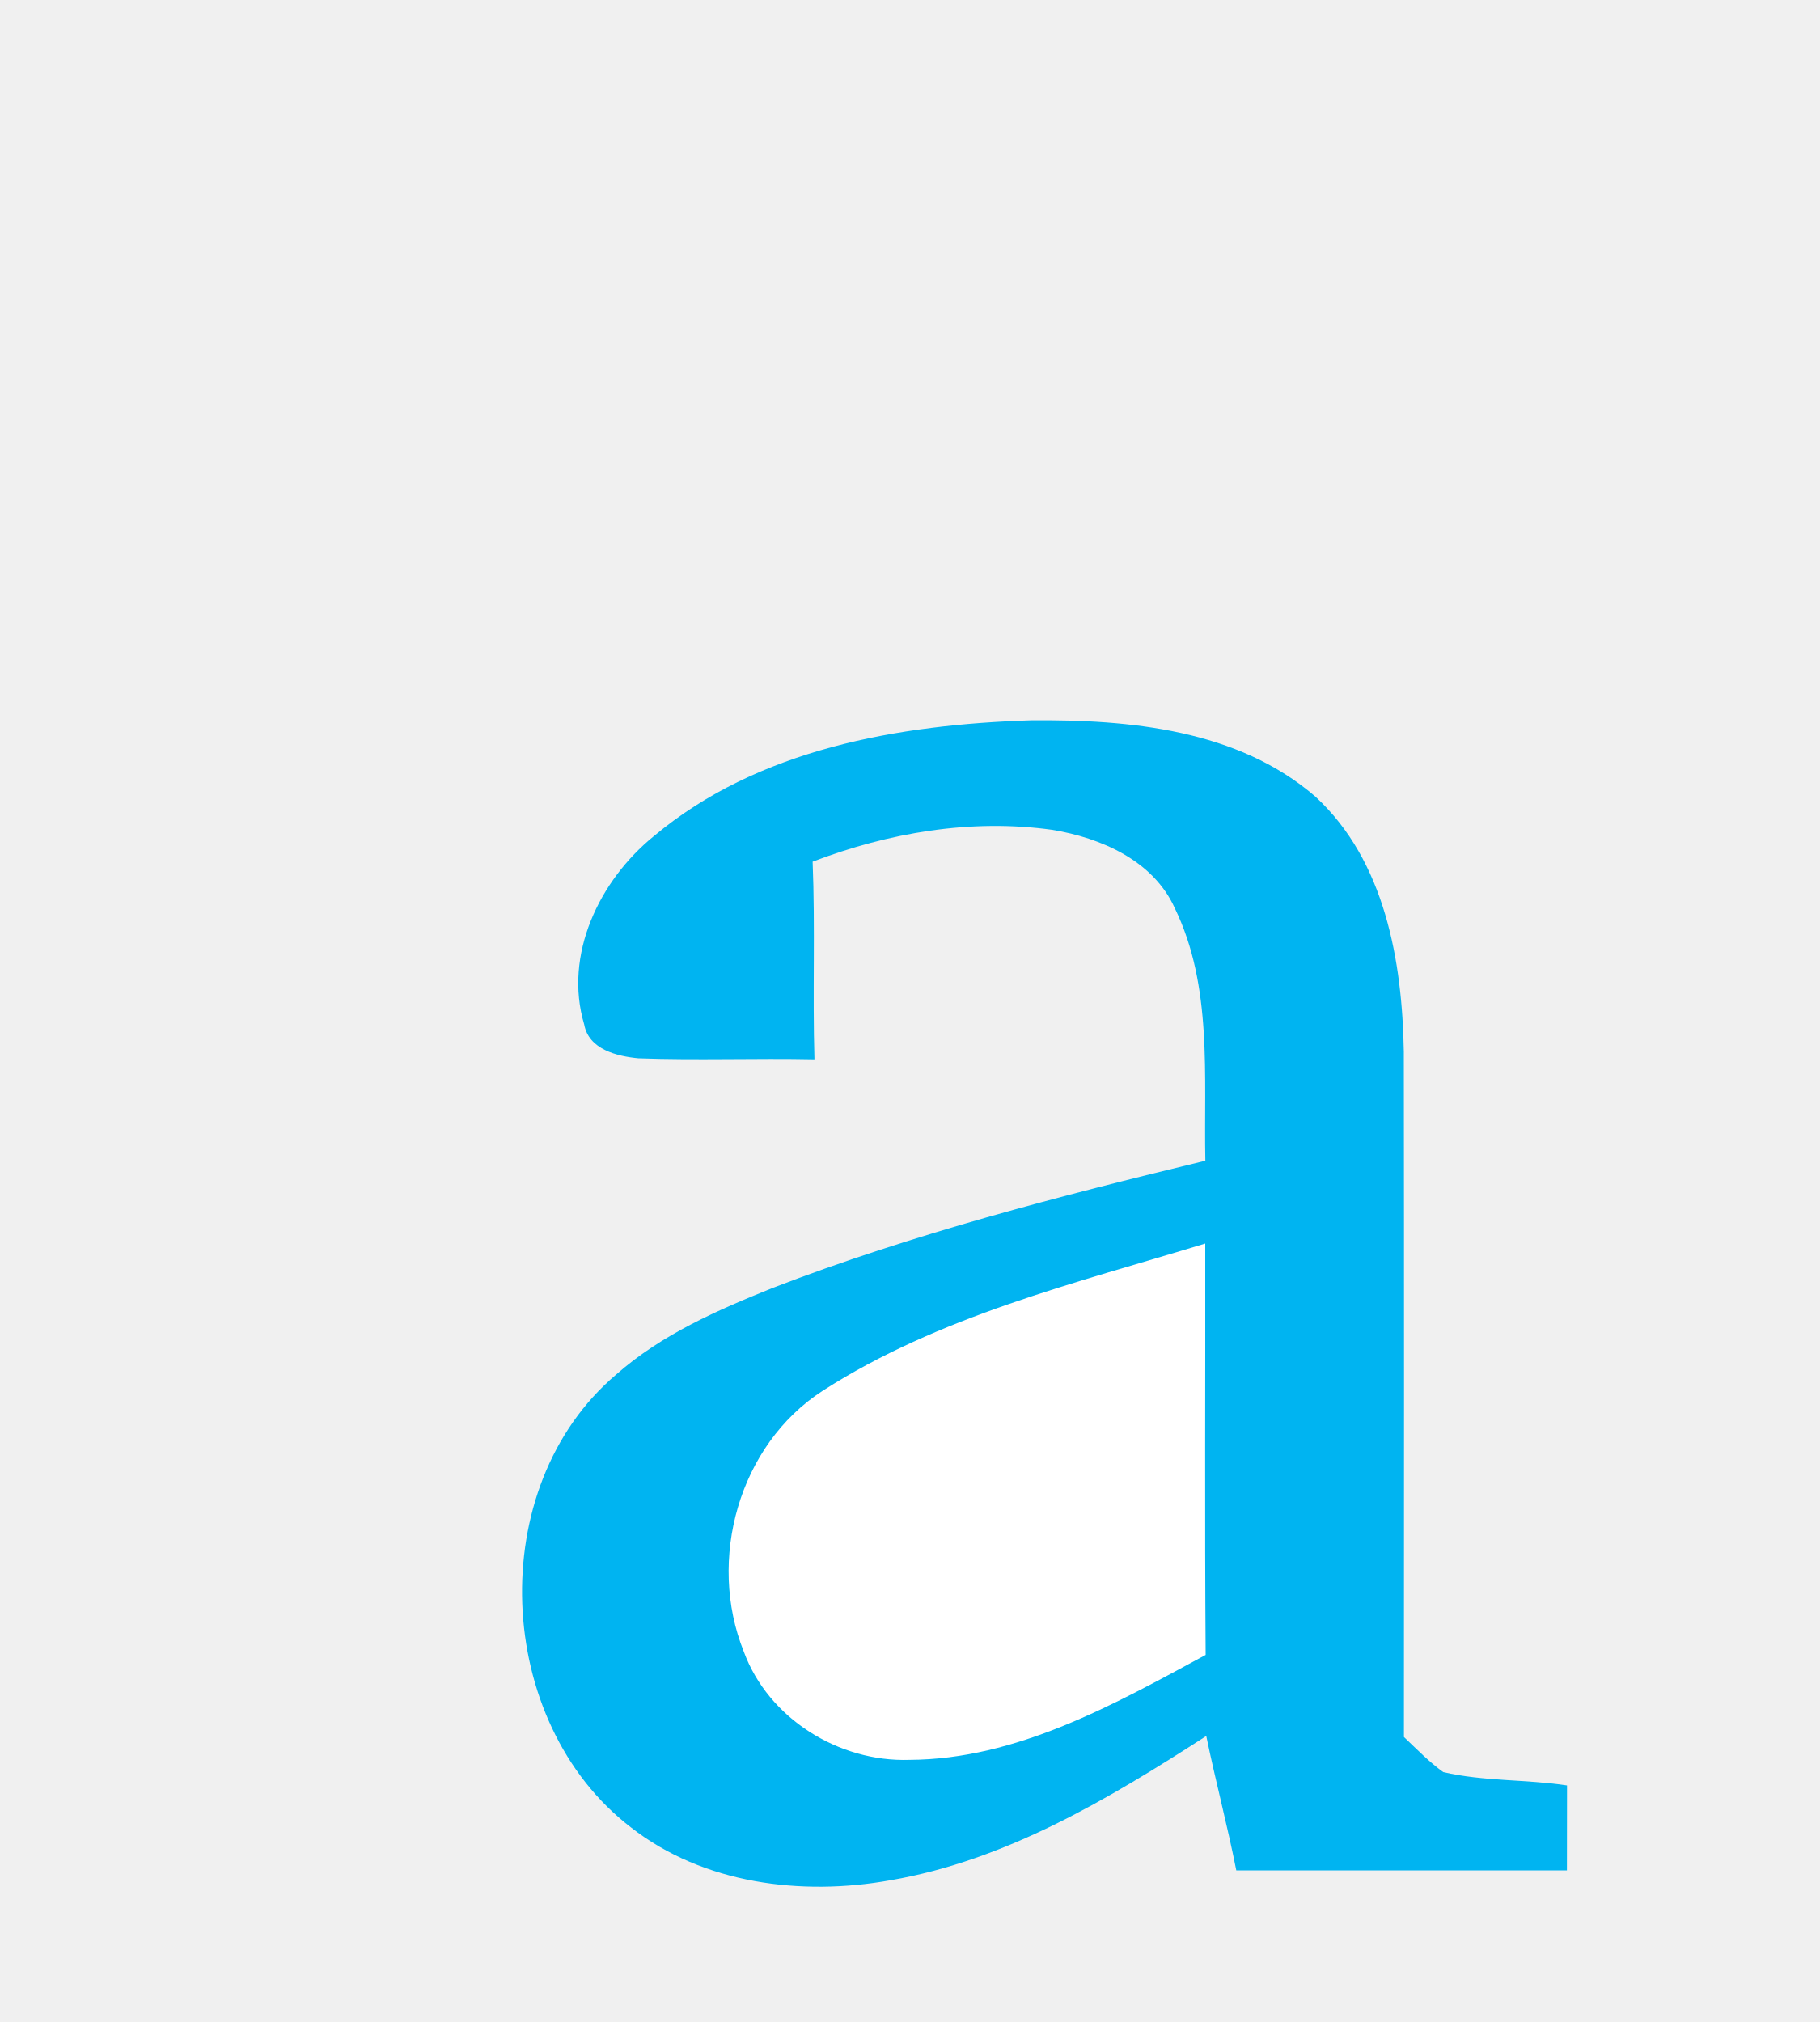
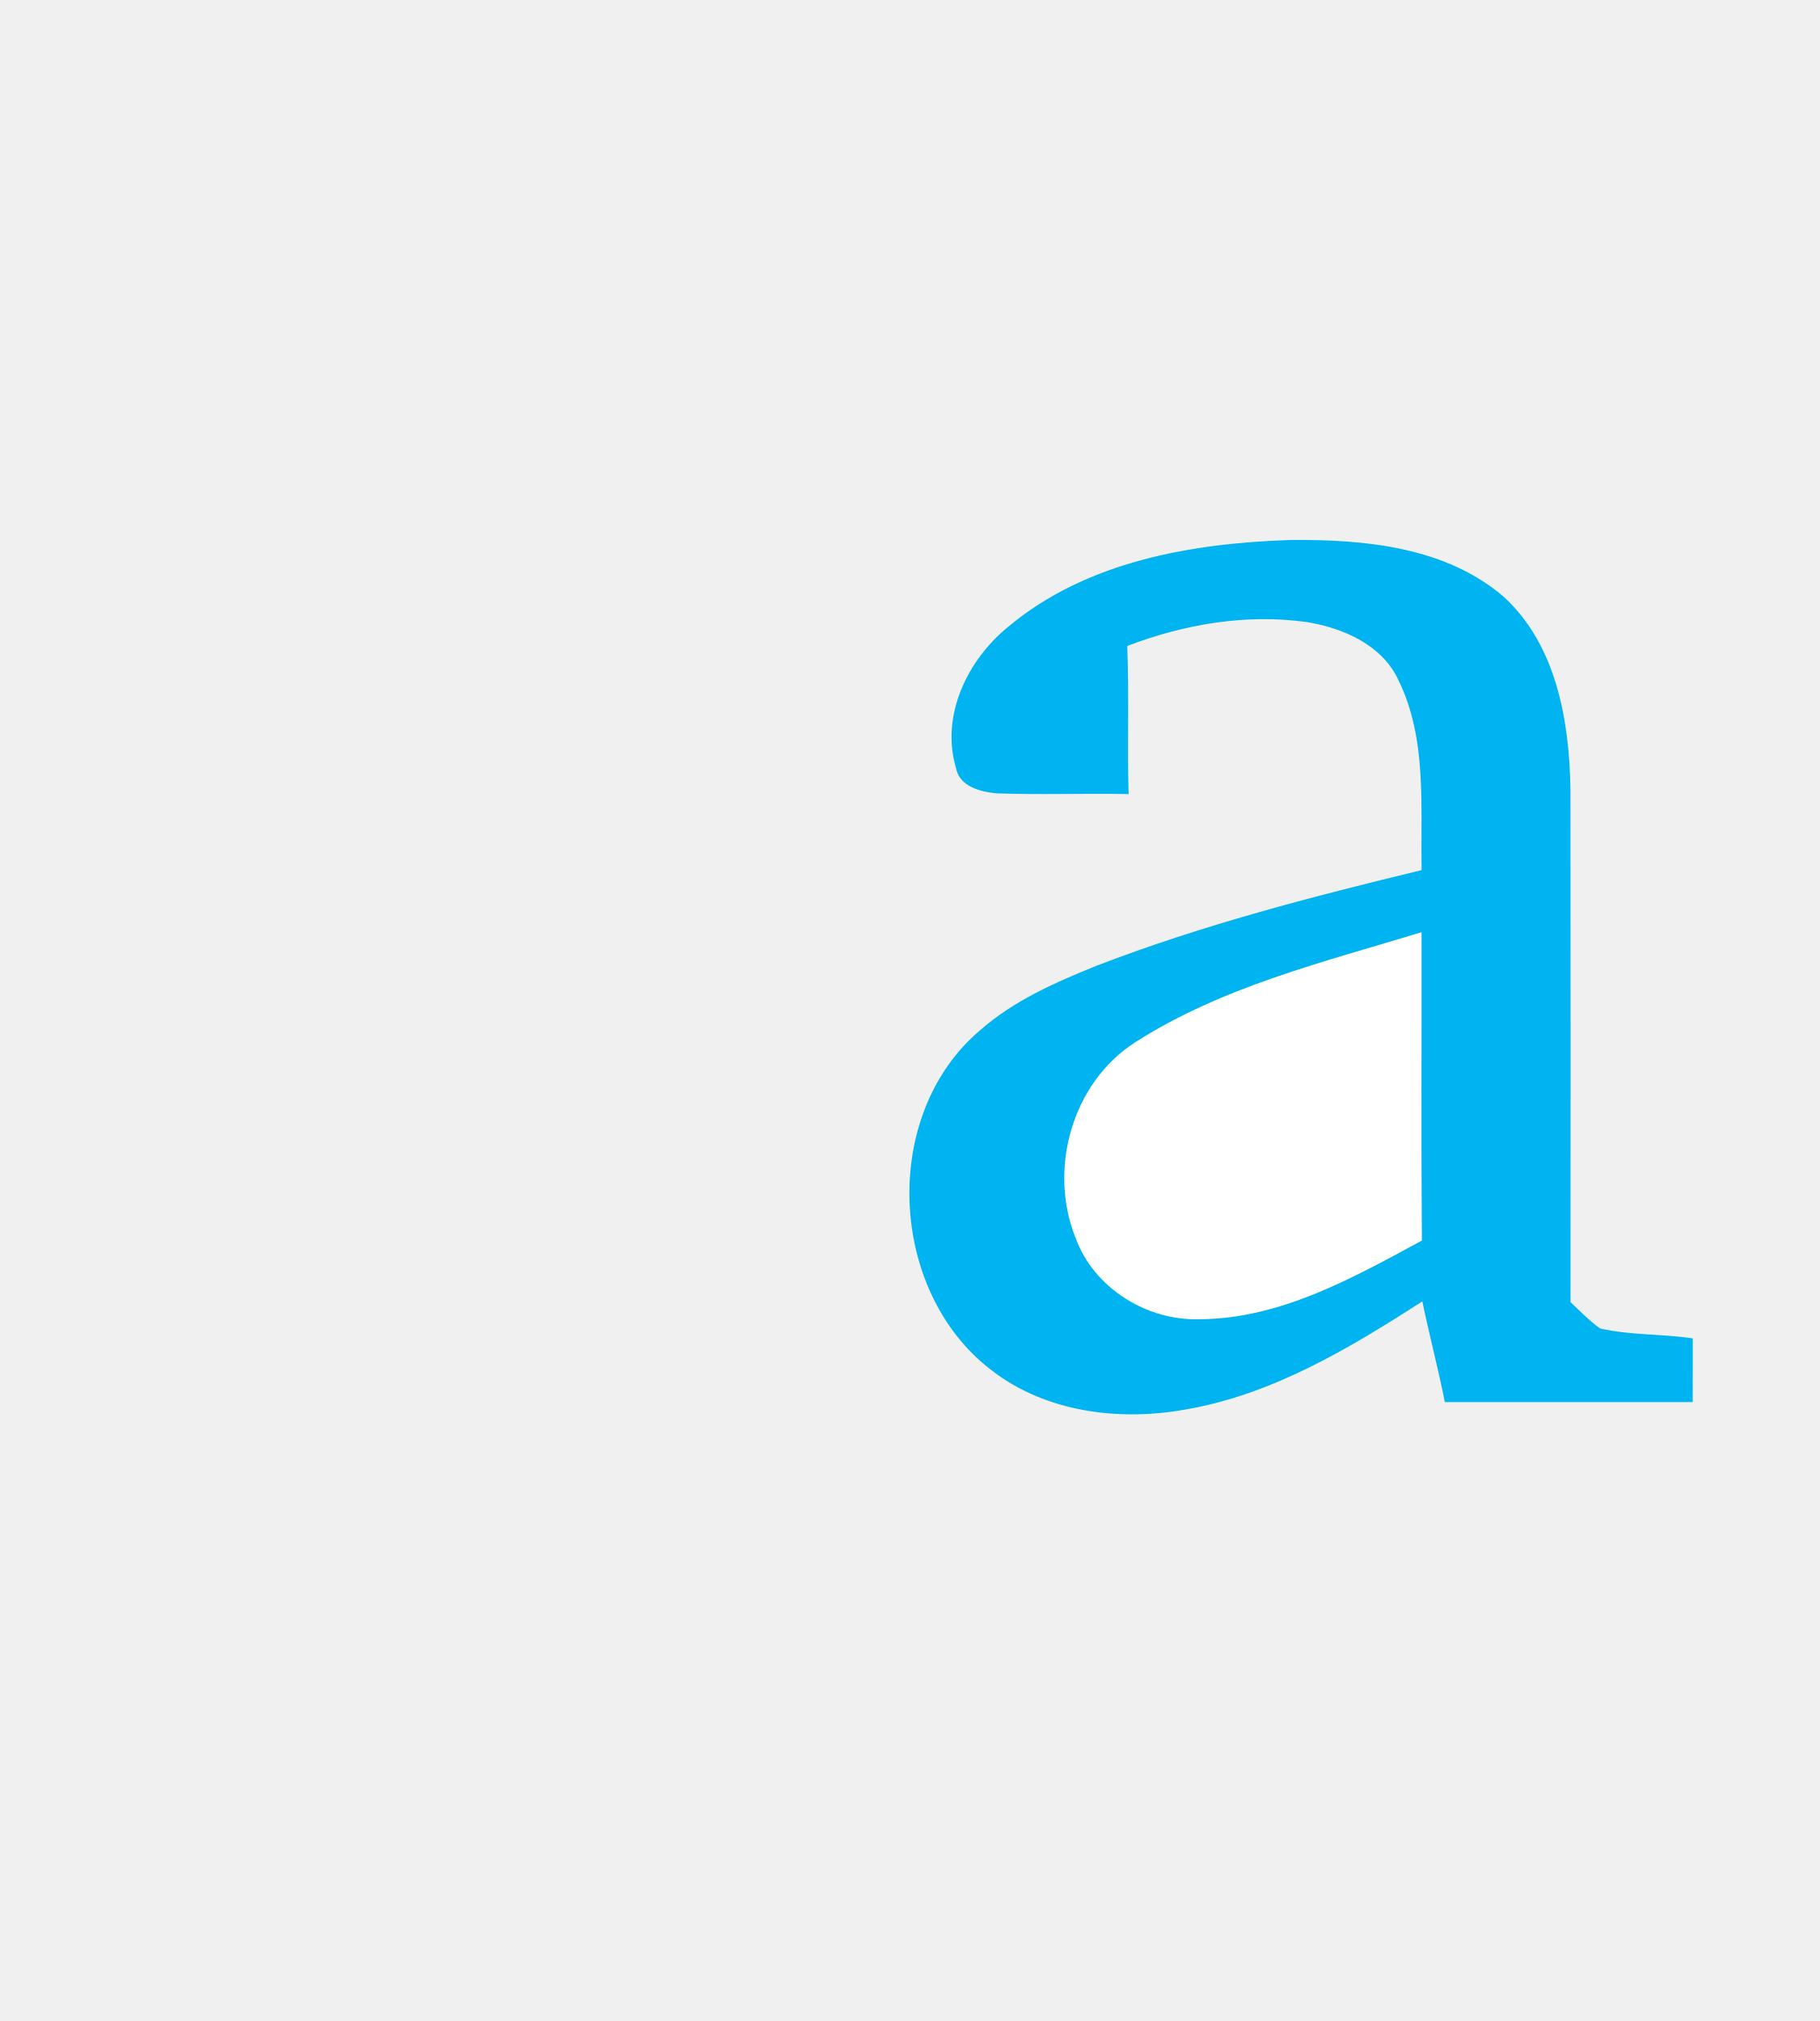
- <svg xmlns="http://www.w3.org/2000/svg" width="180pt" height="200pt" viewBox="0 0 180 200" version="1.1">
+ <svg xmlns="http://www.w3.org/2000/svg" height="200pt" version="1.1">
  <path fill="#00b4f1" d=" M 64.66 82.71 C 74.97 74.06 88.90 71.67 101.96 71.25 C 111.70 71.16 122.43 72.16 130.10 78.80 C 136.99 85.17 138.68 95.06 138.84 104.03 C 138.87 126.62 138.86 149.22 138.85 171.81 C 140.11 173.00 141.32 174.26 142.74 175.28 C 146.74 176.21 150.92 175.98 154.98 176.60 C 154.97 179.40 154.97 182.20 154.97 185.00 C 144.07 185.00 133.17 185.00 122.27 185.00 C 121.39 180.55 120.22 176.16 119.30 171.71 C 109.67 177.92 99.52 184.01 88.06 185.98 C 79.30 187.56 69.56 186.35 62.40 180.75 C 48.83 170.35 47.79 147.08 60.96 135.94 C 65.43 132.00 70.95 129.59 76.42 127.39 C 90.31 122.04 104.76 118.31 119.21 114.81 C 119.04 106.44 119.96 97.58 116.18 89.81 C 114.05 85.11 108.88 82.87 104.06 82.08 C 96.04 80.96 87.89 82.36 80.37 85.23 C 80.63 91.74 80.36 98.26 80.55 104.78 C 74.75 104.66 68.94 104.89 63.14 104.68 C 61.02 104.48 58.23 103.80 57.78 101.34 C 55.72 94.43 59.29 87.07 64.66 82.71 Z" />
  <path fill="#fff" d=" M 81.37 137.56 C 92.84 130.19 106.30 126.94 119.20 123.00 C 119.22 136.56 119.14 150.13 119.24 163.69 C 110.15 168.61 100.55 174.02 89.94 174.07 C 82.96 174.30 75.99 169.98 73.56 163.36 C 69.92 154.29 73.06 142.93 81.37 137.56 Z" />
</svg>
